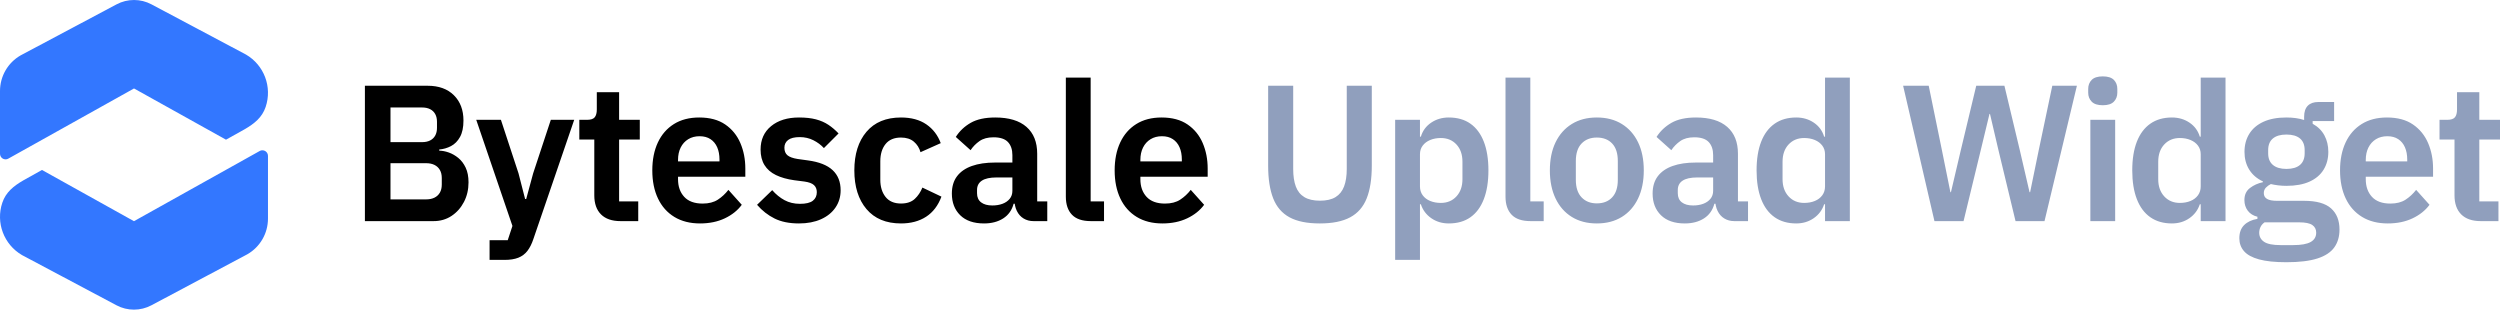
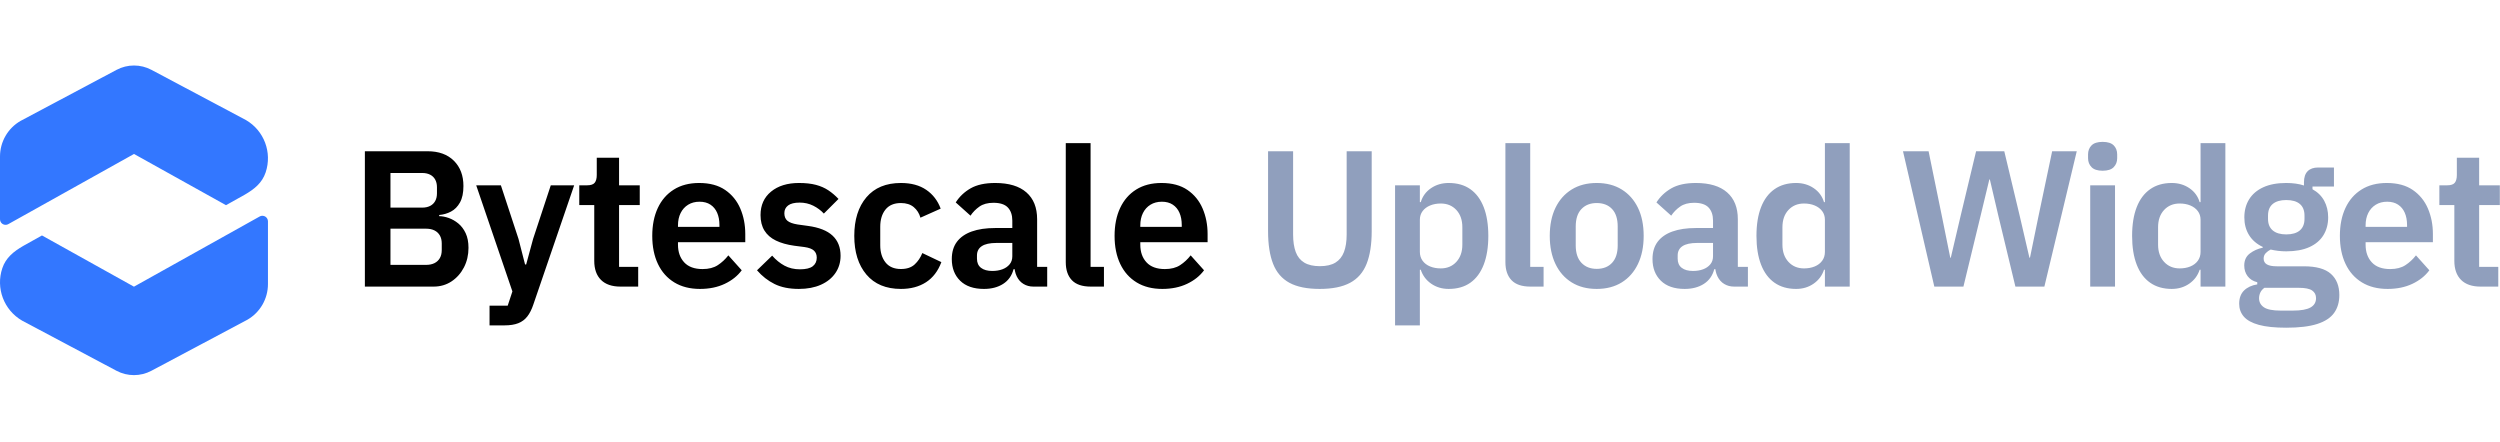
- <svg xmlns="http://www.w3.org/2000/svg" viewBox="0 0 6725.028 832.949">
-   <g fill-rule="nonzero" fill="none">
-     <path d="M6.243 545.303c-18.052 53.583 4.084 112.471 52.962 140.894L313.426 821.259c29.35 15.593 64.529 15.585 93.872-.02l258.106-137.265c34.367-19.677 55.456-56.298 55.456-95.952V419.303c0-2.56-.655-5.076-1.903-7.311-4.038-7.234-13.175-9.824-20.409-5.786l-338.181 188.783-247.446-137.79-50.381 28.135c-25.805 14.961-46.864 31.732-56.297 59.971ZM7e-7 413.646c0 2.56.655 5.076 1.903 7.311 4.038 7.234 13.175 9.824 20.409 5.786l338.181-188.783 247.446 137.79 50.381-28.135c25.805-14.961 46.864-31.732 56.297-59.971 18.052-53.583-4.084-112.471-52.962-140.894L407.434 11.689c-29.35-15.593-64.529-15.585-93.872.02L55.456 148.974C21.089 168.651 7e-7 205.272 7e-7 244.926Z" fill="#37F" />
-     <g fill="#909FBD">
-       <path d="M3411.346 230.68h67.359V454.568c0 18.78 2.353 34.488 7.059 47.124 4.706 12.637 12.363 22.158 22.973 28.565 10.61 6.407 24.611 9.61 42.005 9.61 17.394 0 31.335-3.203 41.822-9.61 10.487-6.407 18.145-15.928 22.973-28.565 4.828-12.637 7.242-28.345 7.242-47.124V230.68h67.359V445.602c0 35.614-4.567 64.923-13.702 87.927-9.134 23.004-23.93 40.01-44.385 51.016s-47.714 16.51-81.773 16.51-61.214-5.503-81.464-16.51-34.89-28.012-43.921-51.016c-9.031-23.004-13.547-52.313-13.547-87.927V230.68ZM3752.98 699.126v-376.814h66.739v45.286h2.453c4.749-15.813 13.966-28.357 27.652-37.632 13.685-9.276 29.499-13.913 47.442-13.913 23.094 0 42.508 5.555 58.242 16.664 15.734 11.11 27.728 27.246 35.982 48.408 8.254 21.162 12.381 46.909 12.381 77.241 0 30.234-4.127 56.019-12.381 77.356-8.254 21.336-20.248 37.559-35.982 48.669-15.734 11.11-35.148 16.664-58.242 16.664-17.943 0-33.679-4.725-47.21-14.174-13.53-9.45-22.825-21.907-27.884-37.372h-2.453v149.617h-66.739Zm122.882-153.285c17.274 0 31.283-5.858 42.026-17.573 10.743-11.715 16.114-27.118 16.114-46.207v-47.014c0-19.334-5.371-34.797-16.114-46.391-10.743-11.593-24.751-17.39-42.026-17.39-10.558 0-20.099 1.77-28.622 5.31-8.523 3.54-15.241 8.584-20.153 15.132-4.912 6.548-7.368 14.25-7.368 23.108v86.554c0 9.265 2.456 17.249 7.368 23.951 4.912 6.703 11.63 11.798 20.153 15.287 8.523 3.489 18.064 5.233 28.622 5.233ZM4152.546 594.795h-35.562c-22.844 0-39.746-5.741-50.706-17.223-10.96-11.482-16.44-27.65-16.44-48.506V208.771h66.739V541.733h35.97v53.062ZM4295.469 601.055c-25.958 0-48.371-5.825-67.24-17.475-18.869-11.65-33.433-28.179-43.693-49.586-10.259-21.407-15.389-46.616-15.389-75.628 0-29.251 5.13-54.457 15.389-75.619 10.259-21.162 24.823-37.569 43.693-49.219 18.869-11.65 41.283-17.475 67.24-17.475 25.958 0 48.373 5.825 67.244 17.475 18.872 11.65 33.437 28.057 43.697 49.219 10.259 21.162 15.389 46.369 15.389 75.619 0 29.012-5.13 54.221-15.389 75.628-10.259 21.407-24.825 37.935-43.697 49.586-18.872 11.65-41.287 17.475-67.244 17.475Zm0-53.959c17.459 0 31.234-5.423 41.325-16.269 10.091-10.846 15.136-26.482 15.136-46.908v-50.739c0-20.671-5.045-36.368-15.136-47.092-10.091-10.724-23.866-16.086-41.325-16.086-17.106 0-30.791 5.362-41.056 16.086-10.265 10.724-15.397 26.421-15.397 47.092v50.739c0 20.426 5.132 36.062 15.397 46.908 10.265 10.846 23.95 16.269 41.056 16.269ZM4702.209 594.795h-37.078c-9.906 0-18.766-2.347-26.58-7.042-7.814-4.695-13.899-11.523-18.254-20.483-4.355-8.96-6.533-19.565-6.533-31.813v-5.86l16.538 18.437h-18.625c-4.581 17.329-13.924 30.498-28.031 39.507-14.106 9.009-31.283 13.514-51.53 13.514-27.784 0-49.158-7.364-64.123-22.093-14.965-14.729-22.447-34.124-22.447-58.185 0-18.752 4.603-34.261 13.808-46.525 9.205-12.264 22.485-21.501 39.841-27.709 17.356-6.208 38.339-9.312 62.949-9.312h46.223v-19.986c0-14.96-3.99-26.685-11.97-35.175-7.98-8.49-20.914-12.736-38.802-12.736-15.503 0-28.084 3.406-37.742 10.217-9.659 6.811-17.648 14.955-23.968 24.432l-39.752-35.611c9.998-15.731 23.364-28.384 40.098-37.958 16.734-9.575 38.742-14.362 66.026-14.362 36.755 0 64.752 8.428 83.99 25.284 19.239 16.856 28.858 40.89 28.858 72.102v128.294h27.102v53.062Zm-93.841-117.437h-42.792c-17.519 0-30.616 2.864-39.291 8.591-8.675 5.727-13.013 14.096-13.013 25.105v8.754c0 10.759 3.642 18.933 10.926 24.522 7.284 5.589 17.333 8.383 30.146 8.383 10.232 0 19.364-1.5 27.395-4.499 8.031-3 14.477-7.44 19.338-13.323 4.861-5.882 7.291-13.1 7.291-21.653v-35.88ZM4909.365 594.795v-45.286h-2.453c-5.059 15.465-14.354 27.922-27.884 37.372-13.53 9.45-29.267 14.174-47.21 14.174-22.746 0-42.072-5.555-57.977-16.664-15.905-11.11-27.986-27.333-36.243-48.669-8.257-21.336-12.385-47.121-12.385-77.356 0-30.332 4.128-56.079 12.385-77.241 8.257-21.162 20.338-37.298 36.243-48.408 15.905-11.11 35.231-16.664 57.977-16.664 17.943 0 33.757 4.638 47.442 13.913 13.685 9.276 22.903 21.82 27.652 37.632h2.453V208.771h66.739V594.795h-66.739Zm-56.143-48.954c10.661 0 20.228-1.744 28.699-5.233 8.471-3.489 15.163-8.584 20.076-15.287 4.912-6.703 7.368-14.686 7.368-23.951v-86.554c0-8.857-2.456-16.56-7.368-23.108-4.912-6.548-11.604-11.592-20.076-15.132-8.471-3.54-18.038-5.31-28.699-5.31-17.171 0-31.154 5.797-41.948 17.39-10.794 11.593-16.192 27.057-16.192 46.391v47.014c0 19.089 5.397 34.492 16.192 46.207 10.794 11.715 24.777 17.573 41.948 17.573ZM5281.984 594.795h-78.297l-84.272-364.115h68.858l35.815 174.909 22.537 111.512h1.41l26.181-111.512 41.863-174.909h75.827l41.765 174.909L5459.485 516.946h1.565l22.839-111.357 36.801-174.909h66.193l-87.124 364.115h-77.938l-46.362-192.572-22.358-95.658h-1.41l-23.026 95.658zM5656.45 283.098c-13.596 0-23.522-3.216-29.779-9.647-6.257-6.431-9.386-14.475-9.386-24.131v-10.091c0-9.895 3.129-17.997 9.386-24.306 6.257-6.309 16.183-9.463 29.779-9.463 13.699 0 23.652 3.154 29.861 9.463 6.208 6.309 9.312 14.411 9.312 24.306v10.091c0 9.656-3.104 17.7-9.312 24.131-6.208 6.431-16.162 9.647-29.861 9.647Zm-33.37 311.697V322.312h66.739v272.483h-66.739ZM5919.937 594.795v-45.286h-2.453c-5.059 15.465-14.354 27.922-27.884 37.372-13.53 9.45-29.267 14.174-47.21 14.174-22.746 0-42.072-5.555-57.977-16.664-15.905-11.11-27.986-27.333-36.243-48.669-8.257-21.336-12.385-47.121-12.385-77.356 0-30.332 4.128-56.079 12.385-77.241 8.257-21.162 20.338-37.298 36.243-48.408 15.905-11.11 35.231-16.664 57.977-16.664 17.943 0 33.757 4.638 47.442 13.913 13.685 9.276 22.903 21.82 27.652 37.632h2.453V208.771h66.739V594.795h-66.739Zm-56.143-48.954c10.661 0 20.228-1.744 28.699-5.233 8.471-3.489 15.163-8.584 20.076-15.287 4.912-6.703 7.368-14.686 7.368-23.951v-86.554c0-8.857-2.456-16.56-7.368-23.108-4.912-6.548-11.604-11.592-20.076-15.132-8.471-3.54-18.038-5.31-28.699-5.31-17.171 0-31.154 5.797-41.948 17.39-10.794 11.593-16.192 27.057-16.192 46.391v47.014c0 19.089 5.397 34.492 16.192 46.207 10.794 11.715 24.777 17.573 41.948 17.573ZM6293.265 617.544c0 18.921-4.684 34.932-14.052 48.033-9.368 13.101-24.5 23.011-45.396 29.73-20.896 6.719-48.719 10.079-83.469 10.079-30.517 0-55.047-2.547-73.59-7.641-18.543-5.094-31.999-12.475-40.367-22.142-8.368-9.667-12.552-21.209-12.552-34.625 0-15.101 4.316-26.947 12.948-35.538 8.632-8.591 20.536-14.134 35.713-16.628v-5.738c-11.324-2.847-19.993-8.295-26.005-16.342-6.013-8.048-9.019-17.573-9.019-28.577 0-14.052 5.021-24.889 15.063-32.51 10.042-7.621 21.6-12.801 34.674-15.54v-2.087c-16.242-7.651-28.552-18.3-36.931-31.947-8.379-13.647-12.569-29.491-12.569-47.532 0-18.432 4.295-34.603 12.886-48.514 8.591-13.911 21.274-24.717 38.048-32.42 16.774-7.703 37.331-11.554 61.669-11.554 9.004 0 17.52.562 25.549 1.687 8.029 1.125 15.45 2.815 22.264 5.07v-8.746c0-13.128 3.293-23.022 9.879-29.681 6.586-6.659 16.054-9.989 28.406-9.989h42.376v51.228h-57.741v7.287c14.15 7.852 24.716 18.304 31.699 31.356 6.983 13.052 10.474 27.811 10.474 44.275 0 18.084-4.234 34.046-12.703 47.886-8.469 13.84-21.089 24.549-37.861 32.127-16.772 7.578-37.501 11.366-62.187 11.366-7.711 0-15.113-.444-22.207-1.333-7.094-.888-13.657-2.047-19.688-3.476-5.021 2.434-9.431 5.631-13.229 9.589-3.798 3.959-5.697 8.886-5.697 14.782 0 7.015 2.906 12.221 8.717 15.617 5.812 3.396 14.681 5.094 26.608 5.094h72.828c33.386 0 57.643 6.776 72.771 20.328 15.128 13.552 22.692 32.56 22.692 57.023Zm-62.664 8.273c0-8.819-3.472-15.648-10.417-20.487-6.945-4.839-18.888-7.258-35.831-7.258h-92.667c-5.021 3.581-8.672 7.802-10.955 12.662-2.282 4.861-3.423 9.992-3.423 15.393 0 10.352 4.373 18.475 13.119 24.371 8.746 5.896 23.604 8.844 44.573 8.844h33.451c21.583 0 37.338-2.793 47.263-8.379 9.925-5.586 14.888-13.968 14.888-25.145Zm-80.131-171.42c16.019 0 28.203-3.585 36.552-10.755 8.349-7.17 12.524-17.539 12.524-31.108v-8.721c0-13.813-4.175-24.245-12.524-31.295-8.349-7.05-20.533-10.576-36.552-10.576-15.775 0-27.898 3.525-36.369 10.576-8.471 7.05-12.707 17.482-12.707 31.295v8.721c0 13.568 4.236 23.938 12.707 31.108 8.471 7.17 20.594 10.755 36.369 10.755ZM6423.116 601.055c-26.795 0-49.785-5.825-68.972-17.475-19.187-11.65-33.884-28.179-44.092-49.586-10.208-21.407-15.311-46.616-15.311-75.628 0-28.762 4.982-53.785 14.945-75.069 9.963-21.285 24.353-37.813 43.171-49.586 18.818-11.773 41.501-17.659 68.051-17.659 28.414 0 51.743 6.264 69.987 18.792 18.244 12.528 31.817 29.194 40.718 49.997 8.901 20.804 13.351 43.655 13.351 68.553v22.032h-181.03v6.635c0 19.622 5.571 35.453 16.713 47.495 11.142 12.042 27.641 18.062 49.496 18.062 16.546 0 30.185-3.509 40.917-10.527 10.732-7.018 20.19-15.795 28.373-26.331l35.986 40.143c-11.145 15.139-26.363 27.282-45.653 36.43-19.29 9.148-41.507 13.722-66.649 13.722Zm-1.1-234.606c-11.77 0-22.009 2.68-30.716 8.041-8.708 5.361-15.446 12.805-20.214 22.333-4.768 9.528-7.152 20.645-7.152 33.349v4.018h111.528v-4.996c0-12.569-2.036-23.538-6.109-32.909-4.073-9.371-10.091-16.686-18.054-21.946-7.963-5.26-17.724-7.89-29.282-7.89ZM6720.855 594.795h-47.748c-22.844 0-40.298-6.013-52.361-18.038-12.063-12.025-18.095-29.128-18.095-51.31V375.374h-40.298v-53.062h20.997c10.031 0 16.88-2.316 20.548-6.949 3.668-4.632 5.502-11.592 5.502-20.878v-46.403h59.99v74.23h55.638v53.062h-55.638v166.359h51.464v53.062Z" />
+ <svg xmlns="http://www.w3.org/2000/svg" viewBox="0 0 6725.489 1187">
+   <g fill="none" fill-rule="evenodd">
+     <path d="M.489 0h6725v1187h-6725z" />
+     <path d="M6.243 721.514c-18.052 53.583 4.084 112.471 52.962 140.894L313.426 997.47c29.35 15.593 64.529 15.585 93.872-.02l258.106-137.265c34.367-19.677 55.456-56.298 55.456-95.952V595.514c0-2.56-.655-5.076-1.903-7.311-4.038-7.234-13.175-9.824-20.409-5.786l-338.181 188.783-247.446-137.79-50.381 28.135c-25.805 14.961-46.864 31.732-56.297 59.971ZM0 589.857c0 2.56.655 5.076 1.903 7.311 4.038 7.234 13.175 9.824 20.409 5.786l338.181-188.783 247.446 137.79 50.381-28.135c25.805-14.961 46.864-31.732 56.297-59.971 18.052-53.583-4.084-112.471-52.962-140.894L407.434 187.9c-29.35-15.593-64.529-15.585-93.872.02L55.456 325.185C21.089 344.862 0 381.483 0 421.137Z" fill="#37F" fill-rule="nonzero" />
+     <g fill="#909FBD" fill-rule="nonzero">
+       <path d="M3411.346 406.891h67.359V630.779c0 18.78 2.353 34.488 7.059 47.124 4.706 12.637 12.363 22.158 22.973 28.565 10.61 6.407 24.611 9.61 42.005 9.61 17.394 0 31.335-3.203 41.822-9.61 10.487-6.407 18.145-15.928 22.973-28.565 4.828-12.637 7.242-28.345 7.242-47.124V406.891h67.359V621.813c0 35.614-4.567 64.923-13.702 87.927-9.134 23.004-23.93 40.01-44.385 51.016s-47.714 16.51-81.773 16.51-61.214-5.503-81.464-16.51-34.89-28.012-43.921-51.016c-9.031-23.004-13.547-52.313-13.547-87.927V406.891ZM3752.98 875.337v-376.814h66.739v45.286h2.453c4.749-15.813 13.966-28.357 27.652-37.632 13.685-9.276 29.499-13.913 47.442-13.913 23.094 0 42.508 5.555 58.242 16.664 15.734 11.11 27.728 27.246 35.982 48.408 8.254 21.162 12.381 46.909 12.381 77.241 0 30.234-4.127 56.019-12.381 77.356-8.254 21.336-20.248 37.559-35.982 48.669-15.734 11.11-35.148 16.664-58.242 16.664-17.943 0-33.679-4.725-47.21-14.174-13.53-9.45-22.825-21.907-27.884-37.372h-2.453v149.617h-66.739Zm122.882-153.285c17.274 0 31.283-5.858 42.026-17.573 10.743-11.715 16.114-27.118 16.114-46.207v-47.014c0-19.334-5.371-34.797-16.114-46.391-10.743-11.593-24.751-17.39-42.026-17.39-10.558 0-20.099 1.77-28.622 5.31-8.523 3.54-15.241 8.584-20.153 15.132-4.912 6.548-7.368 14.25-7.368 23.108v86.554c0 9.265 2.456 17.249 7.368 23.951 4.912 6.703 11.63 11.798 20.153 15.287 8.523 3.489 18.064 5.233 28.622 5.233ZM4152.546 771.006h-35.562c-22.844 0-39.746-5.741-50.706-17.223-10.96-11.482-16.44-27.65-16.44-48.506V384.982h66.739V717.944h35.97v53.062ZM4295.469 777.266c-25.958 0-48.371-5.825-67.24-17.475-18.869-11.65-33.433-28.179-43.693-49.586-10.259-21.407-15.389-46.616-15.389-75.628 0-29.251 5.13-54.457 15.389-75.619 10.259-21.162 24.823-37.569 43.693-49.219 18.869-11.65 41.283-17.475 67.24-17.475 25.958 0 48.373 5.825 67.244 17.475 18.872 11.65 33.437 28.057 43.697 49.219 10.259 21.162 15.389 46.369 15.389 75.619 0 29.012-5.13 54.221-15.389 75.628-10.259 21.407-24.825 37.935-43.697 49.586-18.872 11.65-41.287 17.475-67.244 17.475Zm0-53.959c17.459 0 31.234-5.423 41.325-16.269 10.091-10.846 15.136-26.482 15.136-46.908v-50.739c0-20.671-5.045-36.368-15.136-47.092-10.091-10.724-23.866-16.086-41.325-16.086-17.106 0-30.791 5.362-41.056 16.086-10.265 10.724-15.397 26.421-15.397 47.092v50.739c0 20.426 5.132 36.062 15.397 46.908 10.265 10.846 23.95 16.269 41.056 16.269ZM4702.209 771.006h-37.078c-9.906 0-18.766-2.347-26.58-7.042-7.814-4.695-13.899-11.523-18.254-20.483-4.355-8.96-6.533-19.565-6.533-31.813v-5.86l16.538 18.437h-18.625c-4.581 17.329-13.924 30.498-28.031 39.507-14.106 9.009-31.283 13.514-51.53 13.514-27.784 0-49.158-7.364-64.123-22.093-14.965-14.729-22.447-34.124-22.447-58.185 0-18.752 4.603-34.261 13.808-46.525 9.205-12.264 22.485-21.501 39.841-27.709 17.356-6.208 38.339-9.312 62.949-9.312h46.223v-19.986c0-14.96-3.99-26.685-11.97-35.175-7.98-8.49-20.914-12.736-38.802-12.736-15.503 0-28.084 3.406-37.742 10.217-9.659 6.811-17.648 14.955-23.968 24.432l-39.752-35.611c9.998-15.731 23.364-28.384 40.098-37.958 16.734-9.575 38.742-14.362 66.026-14.362 36.755 0 64.752 8.428 83.99 25.284 19.239 16.856 28.858 40.89 28.858 72.102v128.294h27.102v53.062Zm-93.841-117.437h-42.792c-17.519 0-30.616 2.864-39.291 8.591-8.675 5.727-13.013 14.096-13.013 25.105v8.754c0 10.759 3.642 18.933 10.926 24.522 7.284 5.589 17.333 8.383 30.146 8.383 10.232 0 19.364-1.5 27.395-4.499 8.031-3 14.477-7.44 19.338-13.323 4.861-5.882 7.291-13.1 7.291-21.653v-35.88ZM4909.365 771.006v-45.286h-2.453c-5.059 15.465-14.354 27.922-27.884 37.372-13.53 9.45-29.267 14.174-47.21 14.174-22.746 0-42.072-5.555-57.977-16.664-15.905-11.11-27.986-27.333-36.243-48.669-8.257-21.336-12.385-47.121-12.385-77.356 0-30.332 4.128-56.079 12.385-77.241 8.257-21.162 20.338-37.298 36.243-48.408 15.905-11.11 35.231-16.664 57.977-16.664 17.943 0 33.757 4.638 47.442 13.913 13.685 9.276 22.903 21.82 27.652 37.632h2.453V384.982h66.739V771.006h-66.739Zm-56.143-48.954c10.661 0 20.228-1.744 28.699-5.233 8.471-3.489 15.163-8.584 20.076-15.287 4.912-6.703 7.368-14.686 7.368-23.951v-86.554c0-8.857-2.456-16.56-7.368-23.108-4.912-6.548-11.604-11.592-20.076-15.132-8.471-3.54-18.038-5.31-28.699-5.31-17.171 0-31.154 5.797-41.948 17.39-10.794 11.593-16.192 27.057-16.192 46.391v47.014c0 19.089 5.397 34.492 16.192 46.207 10.794 11.715 24.777 17.573 41.948 17.573ZM5281.984 771.006h-78.297l-84.272-364.115h68.858l35.815 174.909 22.537 111.512h1.41l26.181-111.512 41.863-174.909h75.827l41.765 174.909L5459.485 693.157h1.565l22.839-111.357 36.801-174.909h66.193l-87.124 364.115h-77.938l-46.362-192.572-22.358-95.658h-1.41l-23.026 95.658zM5656.45 459.309c-13.596 0-23.522-3.216-29.779-9.647-6.257-6.431-9.386-14.475-9.386-24.131v-10.091c0-9.895 3.129-17.997 9.386-24.306 6.257-6.309 16.183-9.463 29.779-9.463 13.699 0 23.652 3.154 29.861 9.463 6.208 6.309 9.312 14.411 9.312 24.306v10.091c0 9.656-3.104 17.7-9.312 24.131-6.208 6.431-16.162 9.647-29.861 9.647Zm-33.37 311.697V498.523h66.739v272.483h-66.739ZM5919.937 771.006v-45.286h-2.453c-5.059 15.465-14.354 27.922-27.884 37.372-13.53 9.45-29.267 14.174-47.21 14.174-22.746 0-42.072-5.555-57.977-16.664-15.905-11.11-27.986-27.333-36.243-48.669-8.257-21.336-12.385-47.121-12.385-77.356 0-30.332 4.128-56.079 12.385-77.241 8.257-21.162 20.338-37.298 36.243-48.408 15.905-11.11 35.231-16.664 57.977-16.664 17.943 0 33.757 4.638 47.442 13.913 13.685 9.276 22.903 21.82 27.652 37.632h2.453V384.982h66.739V771.006h-66.739Zm-56.143-48.954c10.661 0 20.228-1.744 28.699-5.233 8.471-3.489 15.163-8.584 20.076-15.287 4.912-6.703 7.368-14.686 7.368-23.951v-86.554c0-8.857-2.456-16.56-7.368-23.108-4.912-6.548-11.604-11.592-20.076-15.132-8.471-3.54-18.038-5.31-28.699-5.31-17.171 0-31.154 5.797-41.948 17.39-10.794 11.593-16.192 27.057-16.192 46.391v47.014c0 19.089 5.397 34.492 16.192 46.207 10.794 11.715 24.777 17.573 41.948 17.573ZM6293.265 793.755c0 18.921-4.684 34.932-14.052 48.033-9.368 13.101-24.5 23.011-45.396 29.73-20.896 6.719-48.719 10.079-83.469 10.079-30.517 0-55.047-2.547-73.59-7.641-18.543-5.094-31.999-12.475-40.367-22.142-8.368-9.667-12.552-21.209-12.552-34.625 0-15.101 4.316-26.947 12.948-35.538 8.632-8.591 20.536-14.134 35.713-16.628v-5.738c-11.324-2.847-19.993-8.295-26.005-16.342-6.013-8.048-9.019-17.573-9.019-28.577 0-14.052 5.021-24.889 15.063-32.51 10.042-7.621 21.6-12.801 34.674-15.54v-2.087c-16.242-7.651-28.552-18.3-36.931-31.947-8.379-13.647-12.569-29.491-12.569-47.532 0-18.432 4.295-34.603 12.886-48.514 8.591-13.911 21.274-24.717 38.048-32.42 16.774-7.703 37.331-11.554 61.669-11.554 9.004 0 17.52.562 25.549 1.687 8.029 1.125 15.45 2.815 22.264 5.07v-8.746c0-13.128 3.293-23.022 9.879-29.681 6.586-6.659 16.054-9.989 28.406-9.989h42.376v51.228h-57.741v7.287c14.15 7.852 24.716 18.304 31.699 31.356 6.983 13.052 10.474 27.811 10.474 44.275 0 18.084-4.234 34.046-12.703 47.886-8.469 13.84-21.089 24.549-37.861 32.127-16.772 7.578-37.501 11.366-62.187 11.366-7.711 0-15.113-.444-22.207-1.333-7.094-.888-13.657-2.047-19.688-3.476-5.021 2.434-9.431 5.631-13.229 9.589-3.798 3.959-5.697 8.886-5.697 14.782 0 7.015 2.906 12.221 8.717 15.617 5.812 3.396 14.681 5.094 26.608 5.094h72.828c33.386 0 57.643 6.776 72.771 20.328 15.128 13.552 22.692 32.56 22.692 57.023Zm-62.664 8.273c0-8.819-3.472-15.648-10.417-20.487-6.945-4.839-18.888-7.258-35.831-7.258h-92.667c-5.021 3.581-8.672 7.802-10.955 12.662-2.282 4.861-3.423 9.992-3.423 15.393 0 10.352 4.373 18.475 13.119 24.371 8.746 5.896 23.604 8.844 44.573 8.844h33.451c21.583 0 37.338-2.793 47.263-8.379 9.925-5.586 14.888-13.968 14.888-25.145Zm-80.131-171.42c16.019 0 28.203-3.585 36.552-10.755 8.349-7.17 12.524-17.539 12.524-31.108v-8.721c0-13.813-4.175-24.245-12.524-31.295-8.349-7.05-20.533-10.576-36.552-10.576-15.775 0-27.898 3.525-36.369 10.576-8.471 7.05-12.707 17.482-12.707 31.295v8.721c0 13.568 4.236 23.938 12.707 31.108 8.471 7.17 20.594 10.755 36.369 10.755ZM6423.116 777.266c-26.795 0-49.785-5.825-68.972-17.475-19.187-11.65-33.884-28.179-44.092-49.586-10.208-21.407-15.311-46.616-15.311-75.628 0-28.762 4.982-53.785 14.945-75.069 9.963-21.285 24.353-37.813 43.171-49.586 18.818-11.773 41.501-17.659 68.051-17.659 28.414 0 51.743 6.264 69.987 18.792 18.244 12.528 31.817 29.194 40.718 49.997 8.901 20.804 13.351 43.655 13.351 68.553v22.032h-181.03v6.635c0 19.622 5.571 35.453 16.713 47.495 11.142 12.042 27.641 18.062 49.496 18.062 16.546 0 30.185-3.509 40.917-10.527 10.732-7.018 20.19-15.795 28.373-26.331l35.986 40.143c-11.145 15.139-26.363 27.282-45.653 36.43-19.29 9.148-41.507 13.722-66.649 13.722Zm-1.1-234.606c-11.77 0-22.009 2.68-30.716 8.041-8.708 5.361-15.446 12.805-20.214 22.333-4.768 9.528-7.152 20.645-7.152 33.349v4.018h111.528v-4.996c0-12.569-2.036-23.538-6.109-32.909-4.073-9.371-10.091-16.686-18.054-21.946-7.963-5.26-17.724-7.89-29.282-7.89ZM6720.855 771.006h-47.748c-22.844 0-40.298-6.013-52.361-18.038-12.063-12.025-18.095-29.128-18.095-51.31V551.585h-40.298v-53.062h20.997c10.031 0 16.88-2.316 20.548-6.949 3.668-4.632 5.502-11.592 5.502-20.878v-46.403h59.99v74.23h55.638v53.062h-55.638v166.359h51.464v53.062Z" />
    </g>
-     <g fill="#000">
-       <path d="M981.588 594.795V230.68h168.837c29.908 0 53.434 8.52 70.578 25.561 17.144 17.041 25.716 39.697 25.716 67.97 0 18.329-3.095 33.067-9.284 44.214-6.189 11.148-14.259 19.33-24.208 24.546-9.949 5.217-20.518 8.276-31.707 9.178v3.13c8.08.103 16.636 1.746 25.667 4.927 9.031 3.182 17.591 8.076 25.679 14.684 8.088 6.608 14.689 15.311 19.802 26.111 5.113 10.8 7.67 23.973 7.67 39.519 0 19.334-4.086 36.877-12.259 52.63-8.173 15.753-19.301 28.298-33.386 37.637-14.085 9.338-30.169 14.007-48.253 14.007H981.588Zm68.826-155.779v97.313h96.213c8.596 0 16.007-1.56 22.231-4.679 6.225-3.119 11.035-7.626 14.431-13.522 3.396-5.896 5.094-13.09 5.094-21.583v-17.736c0-8.493-1.698-15.688-5.094-21.583-3.396-5.896-8.207-10.405-14.431-13.526-6.225-3.122-13.635-4.683-22.231-4.683h-96.213Zm0-149.87v93.189h85.233c8.292 0 15.42-1.509 21.384-4.528 5.964-3.019 10.532-7.408 13.706-13.168 3.173-5.76 4.76-12.683 4.76-20.768v-16.261c0-8.086-1.587-15.008-4.76-20.768-3.173-5.76-7.742-10.149-13.706-13.168-5.964-3.019-13.092-4.528-21.384-4.528h-85.233ZM1434.157 466.427l47.552-144.115h62.916l-109.841 320.736c-4.315 12.987-9.678 23.628-16.09 31.923-6.412 8.295-14.547 14.394-24.404 18.299-9.857 3.904-22.252 5.856-37.184 5.856h-40.143v-53.062h48.872l12.626-38.26-97.37-285.492h66.372l47.397 144.115 17.671 68.826h2.975l18.649-68.826ZM1716.865 594.795h-47.748c-22.844 0-40.298-6.013-52.361-18.038-12.063-12.025-18.095-29.128-18.095-51.31V375.374h-40.298v-53.062h20.997c10.031 0 16.88-2.316 20.548-6.949 3.668-4.632 5.502-11.592 5.502-20.878v-46.403h59.99v74.23h55.638v53.062h-55.638v166.359h51.464v53.062ZM1883.078 601.055c-26.795 0-49.785-5.825-68.972-17.475-19.187-11.65-33.884-28.179-44.092-49.586s-15.311-46.616-15.311-75.628c0-28.762 4.982-53.785 14.945-75.069 9.963-21.285 24.353-37.813 43.171-49.586 18.818-11.773 41.501-17.659 68.051-17.659 28.414 0 51.743 6.264 69.987 18.792 18.244 12.528 31.817 29.194 40.718 49.997 8.901 20.804 13.351 43.655 13.351 68.553v22.032h-181.03v6.635c0 19.622 5.571 35.453 16.713 47.495 11.142 12.042 27.641 18.062 49.496 18.062 16.546 0 30.185-3.509 40.917-10.527 10.732-7.018 20.19-15.795 28.373-26.331l35.986 40.143c-11.145 15.139-26.363 27.282-45.653 36.43-19.29 9.148-41.507 13.722-66.649 13.722Zm-1.1-234.606c-11.77 0-22.009 2.68-30.716 8.041s-15.446 12.805-20.214 22.333c-4.768 9.528-7.152 20.645-7.152 33.349v4.018h111.528v-4.996c0-12.569-2.036-23.538-6.109-32.909-4.073-9.371-10.091-16.686-18.054-21.946-7.963-5.26-17.724-7.89-29.282-7.89ZM2149.169 601.055c-25.92 0-47.767-4.414-65.541-13.241-17.774-8.827-33.484-21.117-47.128-36.87l40.762-39.442c9.944 11.395 20.982 20.376 33.113 26.943 12.131 6.567 25.984 9.85 41.557 9.85 16.019 0 27.574-2.784 34.666-8.351 7.091-5.567 10.637-13.222 10.637-22.965 0-7.977-2.532-14.32-7.597-19.028-5.064-4.708-13.645-7.913-25.74-9.614l-27.273-3.497c-19.29-2.679-35.727-7.317-49.309-13.913-13.582-6.597-23.867-15.567-30.855-26.91-6.988-11.343-10.482-25.239-10.482-41.688 0-26.534 9.436-47.547 28.308-63.039 18.872-15.492 43.884-23.238 75.037-23.238 17.791 0 33.012 1.678 45.665 5.033 12.653 3.355 23.806 8.25 33.459 14.684s18.746 14.172 27.277 23.214l-39.417 39.385c-7.874-8.596-17.365-15.671-28.475-21.225-11.11-5.553-23.275-8.33-36.495-8.33-14.096 0-24.5 2.573-31.214 7.719-6.714 5.146-10.07 12.069-10.07 20.768 0 8.944 2.718 15.724 8.155 20.34 5.437 4.616 14.54 7.946 27.309 9.989l27.851 3.872c29.908 4.027 52.042 12.755 66.401 26.185 14.359 13.43 21.539 31.507 21.539 54.232 0 17.388-4.612 32.833-13.836 46.333-9.224 13.501-22.233 24.01-39.026 31.527-16.793 7.518-36.552 11.277-59.277 11.277ZM2423.659 601.055c-40.113 0-71.056-12.877-92.83-38.631-21.774-25.754-32.66-60.44-32.66-104.058 0-43.612 10.887-78.235 32.66-103.866 21.774-25.632 52.717-38.448 92.83-38.448 27.517 0 50.245 6.157 68.182 18.47 17.937 12.313 30.856 29.158 38.757 50.535l-54.448 24.355c-3.152-11.46-9.091-20.893-17.818-28.3-8.727-7.406-20.285-11.11-34.674-11.11-18.312 0-32.161 5.848-41.545 17.545-9.384 11.696-14.077 27.163-14.077 46.399v49.582c0 18.888 4.692 34.268 14.077 46.138 9.384 11.87 23.233 17.806 41.545 17.806 15.818 0 28.158-4.123 37.021-12.369 8.863-8.246 15.718-18.425 20.565-30.537l51.22 24.387c-8.939 24.034-22.689 42.06-41.251 54.077-18.562 12.017-41.08 18.026-67.554 18.026ZM2817.174 594.795h-37.078c-9.906 0-18.766-2.347-26.58-7.042-7.814-4.695-13.899-11.523-18.254-20.483-4.355-8.96-6.533-19.565-6.533-31.813v-5.86l16.538 18.437h-18.625c-4.581 17.329-13.924 30.498-28.031 39.507-14.106 9.009-31.283 13.514-51.53 13.514-27.784 0-49.158-7.364-64.123-22.093-14.965-14.729-22.447-34.124-22.447-58.185 0-18.752 4.603-34.261 13.808-46.525 9.205-12.264 22.485-21.501 39.841-27.709 17.356-6.208 38.339-9.312 62.949-9.312h46.223v-19.986c0-14.96-3.99-26.685-11.97-35.175-7.98-8.49-20.914-12.736-38.802-12.736-15.503 0-28.084 3.406-37.742 10.217-9.659 6.811-17.648 14.955-23.968 24.432l-39.752-35.611c9.998-15.731 23.364-28.384 40.098-37.958 16.734-9.575 38.742-14.362 66.026-14.362 36.755 0 64.752 8.428 83.99 25.284 19.239 16.856 28.858 40.89 28.858 72.102v128.294h27.102v53.062Zm-93.841-117.437h-42.792c-17.519 0-30.616 2.864-39.291 8.591-8.675 5.727-13.013 14.096-13.013 25.105v8.754c0 10.759 3.642 18.933 10.926 24.522 7.284 5.589 17.333 8.383 30.146 8.383 10.232 0 19.364-1.5 27.395-4.499 8.031-3 14.477-7.44 19.338-13.323 4.861-5.882 7.291-13.1 7.291-21.653v-35.88ZM2969.835 594.795h-35.562c-22.844 0-39.746-5.741-50.706-17.223-10.96-11.482-16.44-27.65-16.44-48.506V208.771h66.739v332.962h35.97v53.062ZM3126.812 601.055c-26.795 0-49.785-5.825-68.972-17.475-19.187-11.65-33.884-28.179-44.092-49.586-10.208-21.407-15.311-46.616-15.311-75.628 0-28.762 4.982-53.785 14.945-75.069 9.963-21.285 24.353-37.813 43.171-49.586 18.818-11.773 41.501-17.659 68.051-17.659 28.414 0 51.743 6.264 69.987 18.792 18.244 12.528 31.817 29.194 40.718 49.997 8.901 20.804 13.351 43.655 13.351 68.553v22.032h-181.03v6.635c0 19.622 5.571 35.453 16.713 47.495 11.142 12.042 27.641 18.062 49.496 18.062 16.546 0 30.185-3.509 40.917-10.527 10.732-7.018 20.19-15.795 28.373-26.331l35.986 40.143c-11.145 15.139-26.363 27.282-45.653 36.43-19.29 9.148-41.507 13.722-66.649 13.722Zm-1.1-234.606c-11.77 0-22.009 2.68-30.716 8.041-8.708 5.361-15.446 12.805-20.214 22.333-4.768 9.528-7.152 20.645-7.152 33.349v4.018h111.528v-4.996c0-12.569-2.036-23.538-6.109-32.909-4.073-9.371-10.091-16.686-18.054-21.946-7.963-5.26-17.724-7.89-29.282-7.89Z" />
+     <g fill="#000" fill-rule="nonzero">
+       <path d="M981.588 771.006V406.891h168.837c29.908 0 53.434 8.52 70.578 25.561 17.144 17.041 25.716 39.697 25.716 67.97 0 18.329-3.095 33.067-9.284 44.214-6.189 11.148-14.259 19.33-24.208 24.546-9.949 5.217-20.518 8.276-31.707 9.178v3.13c8.08.103 16.636 1.746 25.667 4.927 9.031 3.182 17.591 8.076 25.679 14.684 8.088 6.608 14.689 15.311 19.802 26.111 5.113 10.8 7.67 23.973 7.67 39.519 0 19.334-4.086 36.877-12.259 52.63-8.173 15.753-19.301 28.298-33.386 37.637-14.085 9.338-30.169 14.007-48.253 14.007H981.588Zm68.826-155.779v97.313h96.213c8.596 0 16.007-1.56 22.231-4.679 6.225-3.119 11.035-7.626 14.431-13.522 3.396-5.896 5.094-13.09 5.094-21.583v-17.736c0-8.493-1.698-15.688-5.094-21.583-3.396-5.896-8.207-10.405-14.431-13.526-6.225-3.122-13.635-4.683-22.231-4.683h-96.213Zm0-149.87v93.189h85.233c8.292 0 15.42-1.509 21.384-4.528 5.964-3.019 10.532-7.408 13.706-13.168 3.173-5.76 4.76-12.683 4.76-20.768v-16.261c0-8.086-1.587-15.008-4.76-20.768-3.173-5.76-7.742-10.149-13.706-13.168-5.964-3.019-13.092-4.528-21.384-4.528h-85.233ZM1434.157 642.638l47.552-144.115h62.916l-109.841 320.736c-4.315 12.987-9.678 23.628-16.09 31.923-6.412 8.295-14.547 14.394-24.404 18.299-9.857 3.904-22.252 5.856-37.184 5.856h-40.143v-53.062h48.872l12.626-38.26-97.37-285.492h66.372l47.397 144.115 17.671 68.826h2.975l18.649-68.826ZM1716.865 771.006h-47.748c-22.844 0-40.298-6.013-52.361-18.038-12.063-12.025-18.095-29.128-18.095-51.31V551.585h-40.298v-53.062h20.997c10.031 0 16.88-2.316 20.548-6.949 3.668-4.632 5.502-11.592 5.502-20.878v-46.403h59.99v74.23h55.638v53.062h-55.638v166.359h51.464v53.062ZM1883.078 777.266c-26.795 0-49.785-5.825-68.972-17.475-19.187-11.65-33.884-28.179-44.092-49.586s-15.311-46.616-15.311-75.628c0-28.762 4.982-53.785 14.945-75.069 9.963-21.285 24.353-37.813 43.171-49.586 18.818-11.773 41.501-17.659 68.051-17.659 28.414 0 51.743 6.264 69.987 18.792 18.244 12.528 31.817 29.194 40.718 49.997 8.901 20.804 13.351 43.655 13.351 68.553v22.032h-181.03v6.635c0 19.622 5.571 35.453 16.713 47.495 11.142 12.042 27.641 18.062 49.496 18.062 16.546 0 30.185-3.509 40.917-10.527 10.732-7.018 20.19-15.795 28.373-26.331l35.986 40.143c-11.145 15.139-26.363 27.282-45.653 36.43-19.29 9.148-41.507 13.722-66.649 13.722Zm-1.1-234.606c-11.77 0-22.009 2.68-30.716 8.041s-15.446 12.805-20.214 22.333c-4.768 9.528-7.152 20.645-7.152 33.349v4.018h111.528v-4.996c0-12.569-2.036-23.538-6.109-32.909-4.073-9.371-10.091-16.686-18.054-21.946-7.963-5.26-17.724-7.89-29.282-7.89ZM2149.169 777.266c-25.92 0-47.767-4.414-65.541-13.241-17.774-8.827-33.484-21.117-47.128-36.87l40.762-39.442c9.944 11.395 20.982 20.376 33.113 26.943 12.131 6.567 25.984 9.85 41.557 9.85 16.019 0 27.574-2.784 34.666-8.351 7.091-5.567 10.637-13.222 10.637-22.965 0-7.977-2.532-14.32-7.597-19.028-5.064-4.708-13.645-7.913-25.74-9.614l-27.273-3.497c-19.29-2.679-35.727-7.317-49.309-13.913-13.582-6.597-23.867-15.567-30.855-26.91-6.988-11.343-10.482-25.239-10.482-41.688 0-26.534 9.436-47.547 28.308-63.039 18.872-15.492 43.884-23.238 75.037-23.238 17.791 0 33.012 1.678 45.665 5.033 12.653 3.355 23.806 8.25 33.459 14.684s18.746 14.172 27.277 23.214l-39.417 39.385c-7.874-8.596-17.365-15.671-28.475-21.225-11.11-5.553-23.275-8.33-36.495-8.33-14.096 0-24.5 2.573-31.214 7.719-6.714 5.146-10.07 12.069-10.07 20.768 0 8.944 2.718 15.724 8.155 20.34 5.437 4.616 14.54 7.946 27.309 9.989l27.851 3.872c29.908 4.027 52.042 12.755 66.401 26.185 14.359 13.43 21.539 31.507 21.539 54.232 0 17.388-4.612 32.833-13.836 46.333-9.224 13.501-22.233 24.01-39.026 31.527-16.793 7.518-36.552 11.277-59.277 11.277ZM2423.659 777.266c-40.113 0-71.056-12.877-92.83-38.631-21.774-25.754-32.66-60.44-32.66-104.058 0-43.612 10.887-78.235 32.66-103.866 21.774-25.632 52.717-38.448 92.83-38.448 27.517 0 50.245 6.157 68.182 18.47 17.937 12.313 30.856 29.158 38.757 50.535l-54.448 24.355c-3.152-11.46-9.091-20.893-17.818-28.3-8.727-7.406-20.285-11.11-34.674-11.11-18.312 0-32.161 5.848-41.545 17.545-9.384 11.696-14.077 27.163-14.077 46.399v49.582c0 18.888 4.692 34.268 14.077 46.138 9.384 11.87 23.233 17.806 41.545 17.806 15.818 0 28.158-4.123 37.021-12.369 8.863-8.246 15.718-18.425 20.565-30.537l51.22 24.387c-8.939 24.034-22.689 42.06-41.251 54.077-18.562 12.017-41.08 18.026-67.554 18.026ZM2817.174 771.006h-37.078c-9.906 0-18.766-2.347-26.58-7.042-7.814-4.695-13.899-11.523-18.254-20.483-4.355-8.96-6.533-19.565-6.533-31.813v-5.86l16.538 18.437h-18.625c-4.581 17.329-13.924 30.498-28.031 39.507-14.106 9.009-31.283 13.514-51.53 13.514-27.784 0-49.158-7.364-64.123-22.093-14.965-14.729-22.447-34.124-22.447-58.185 0-18.752 4.603-34.261 13.808-46.525 9.205-12.264 22.485-21.501 39.841-27.709 17.356-6.208 38.339-9.312 62.949-9.312h46.223v-19.986c0-14.96-3.99-26.685-11.97-35.175-7.98-8.49-20.914-12.736-38.802-12.736-15.503 0-28.084 3.406-37.742 10.217-9.659 6.811-17.648 14.955-23.968 24.432l-39.752-35.611c9.998-15.731 23.364-28.384 40.098-37.958 16.734-9.575 38.742-14.362 66.026-14.362 36.755 0 64.752 8.428 83.99 25.284 19.239 16.856 28.858 40.89 28.858 72.102v128.294h27.102v53.062Zm-93.841-117.437h-42.792c-17.519 0-30.616 2.864-39.291 8.591-8.675 5.727-13.013 14.096-13.013 25.105v8.754c0 10.759 3.642 18.933 10.926 24.522 7.284 5.589 17.333 8.383 30.146 8.383 10.232 0 19.364-1.5 27.395-4.499 8.031-3 14.477-7.44 19.338-13.323 4.861-5.882 7.291-13.1 7.291-21.653v-35.88ZM2969.835 771.006h-35.562c-22.844 0-39.746-5.741-50.706-17.223-10.96-11.482-16.44-27.65-16.44-48.506V384.982h66.739v332.962h35.97v53.062ZM3126.812 777.266c-26.795 0-49.785-5.825-68.972-17.475-19.187-11.65-33.884-28.179-44.092-49.586-10.208-21.407-15.311-46.616-15.311-75.628 0-28.762 4.982-53.785 14.945-75.069 9.963-21.285 24.353-37.813 43.171-49.586 18.818-11.773 41.501-17.659 68.051-17.659 28.414 0 51.743 6.264 69.987 18.792 18.244 12.528 31.817 29.194 40.718 49.997 8.901 20.804 13.351 43.655 13.351 68.553v22.032h-181.03v6.635c0 19.622 5.571 35.453 16.713 47.495 11.142 12.042 27.641 18.062 49.496 18.062 16.546 0 30.185-3.509 40.917-10.527 10.732-7.018 20.19-15.795 28.373-26.331l35.986 40.143c-11.145 15.139-26.363 27.282-45.653 36.43-19.29 9.148-41.507 13.722-66.649 13.722Zm-1.1-234.606c-11.77 0-22.009 2.68-30.716 8.041-8.708 5.361-15.446 12.805-20.214 22.333-4.768 9.528-7.152 20.645-7.152 33.349v4.018h111.528v-4.996c0-12.569-2.036-23.538-6.109-32.909-4.073-9.371-10.091-16.686-18.054-21.946-7.963-5.26-17.724-7.89-29.282-7.89Z" />
    </g>
  </g>
</svg>
